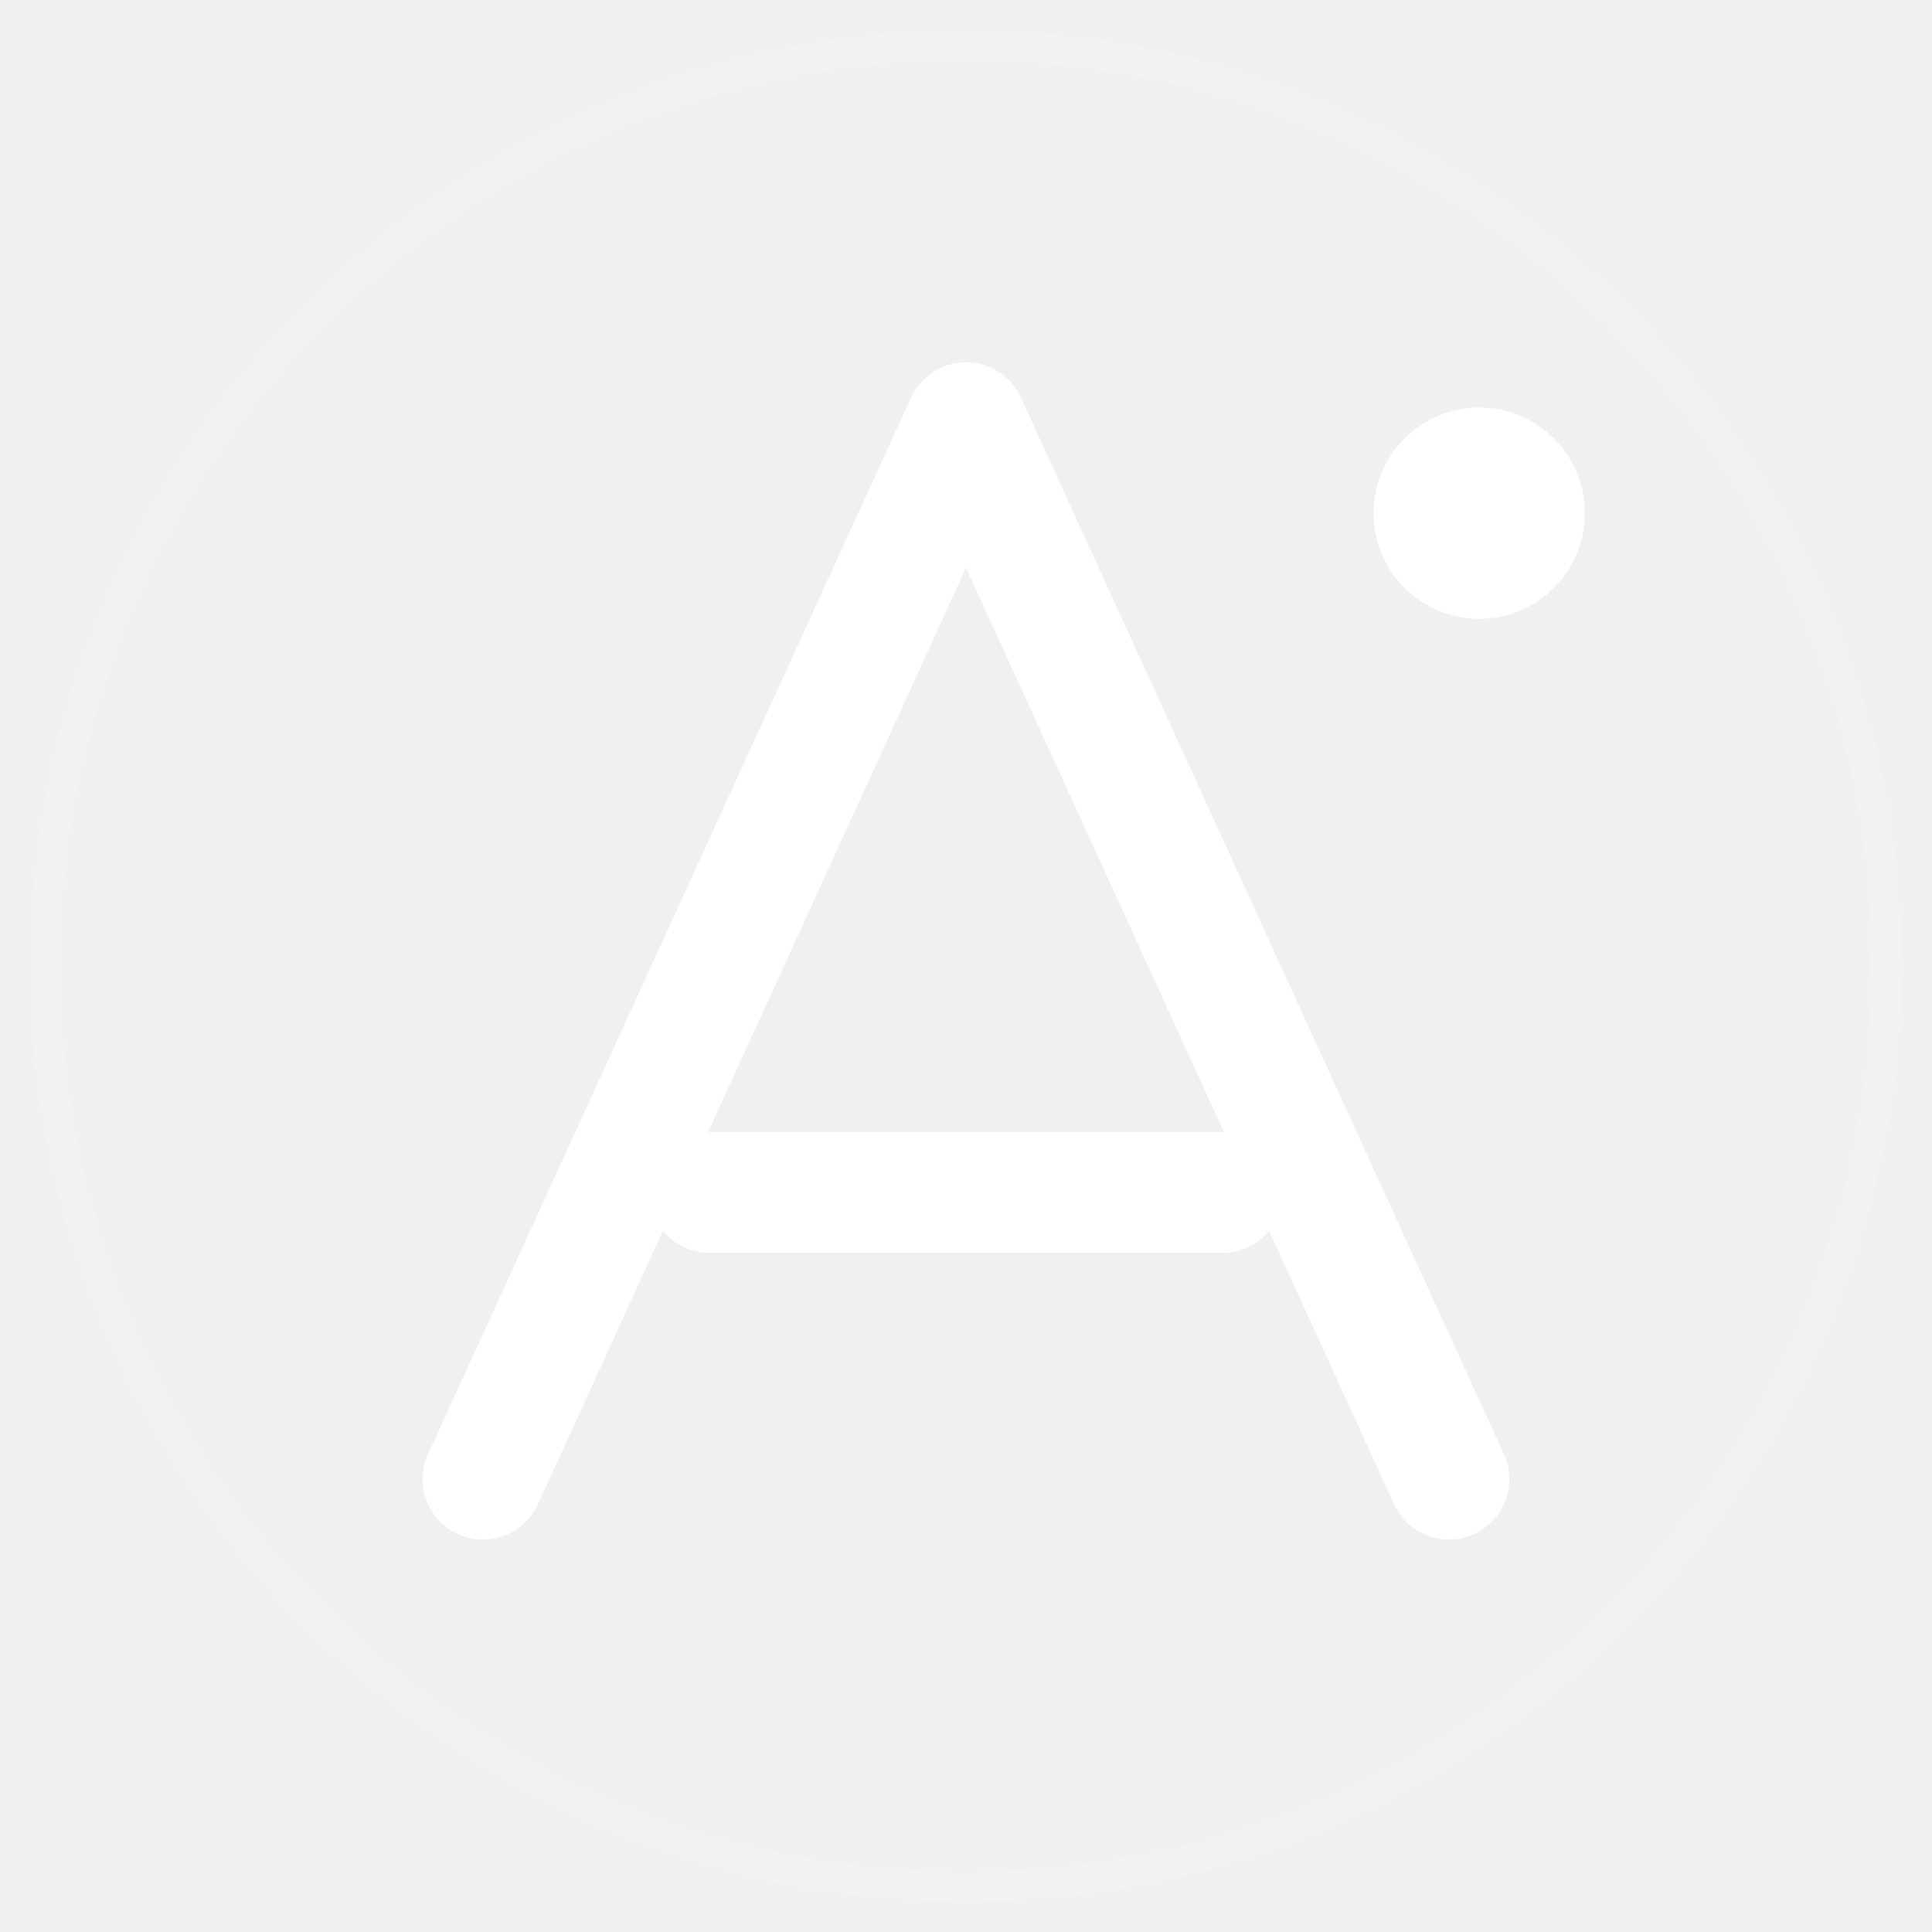
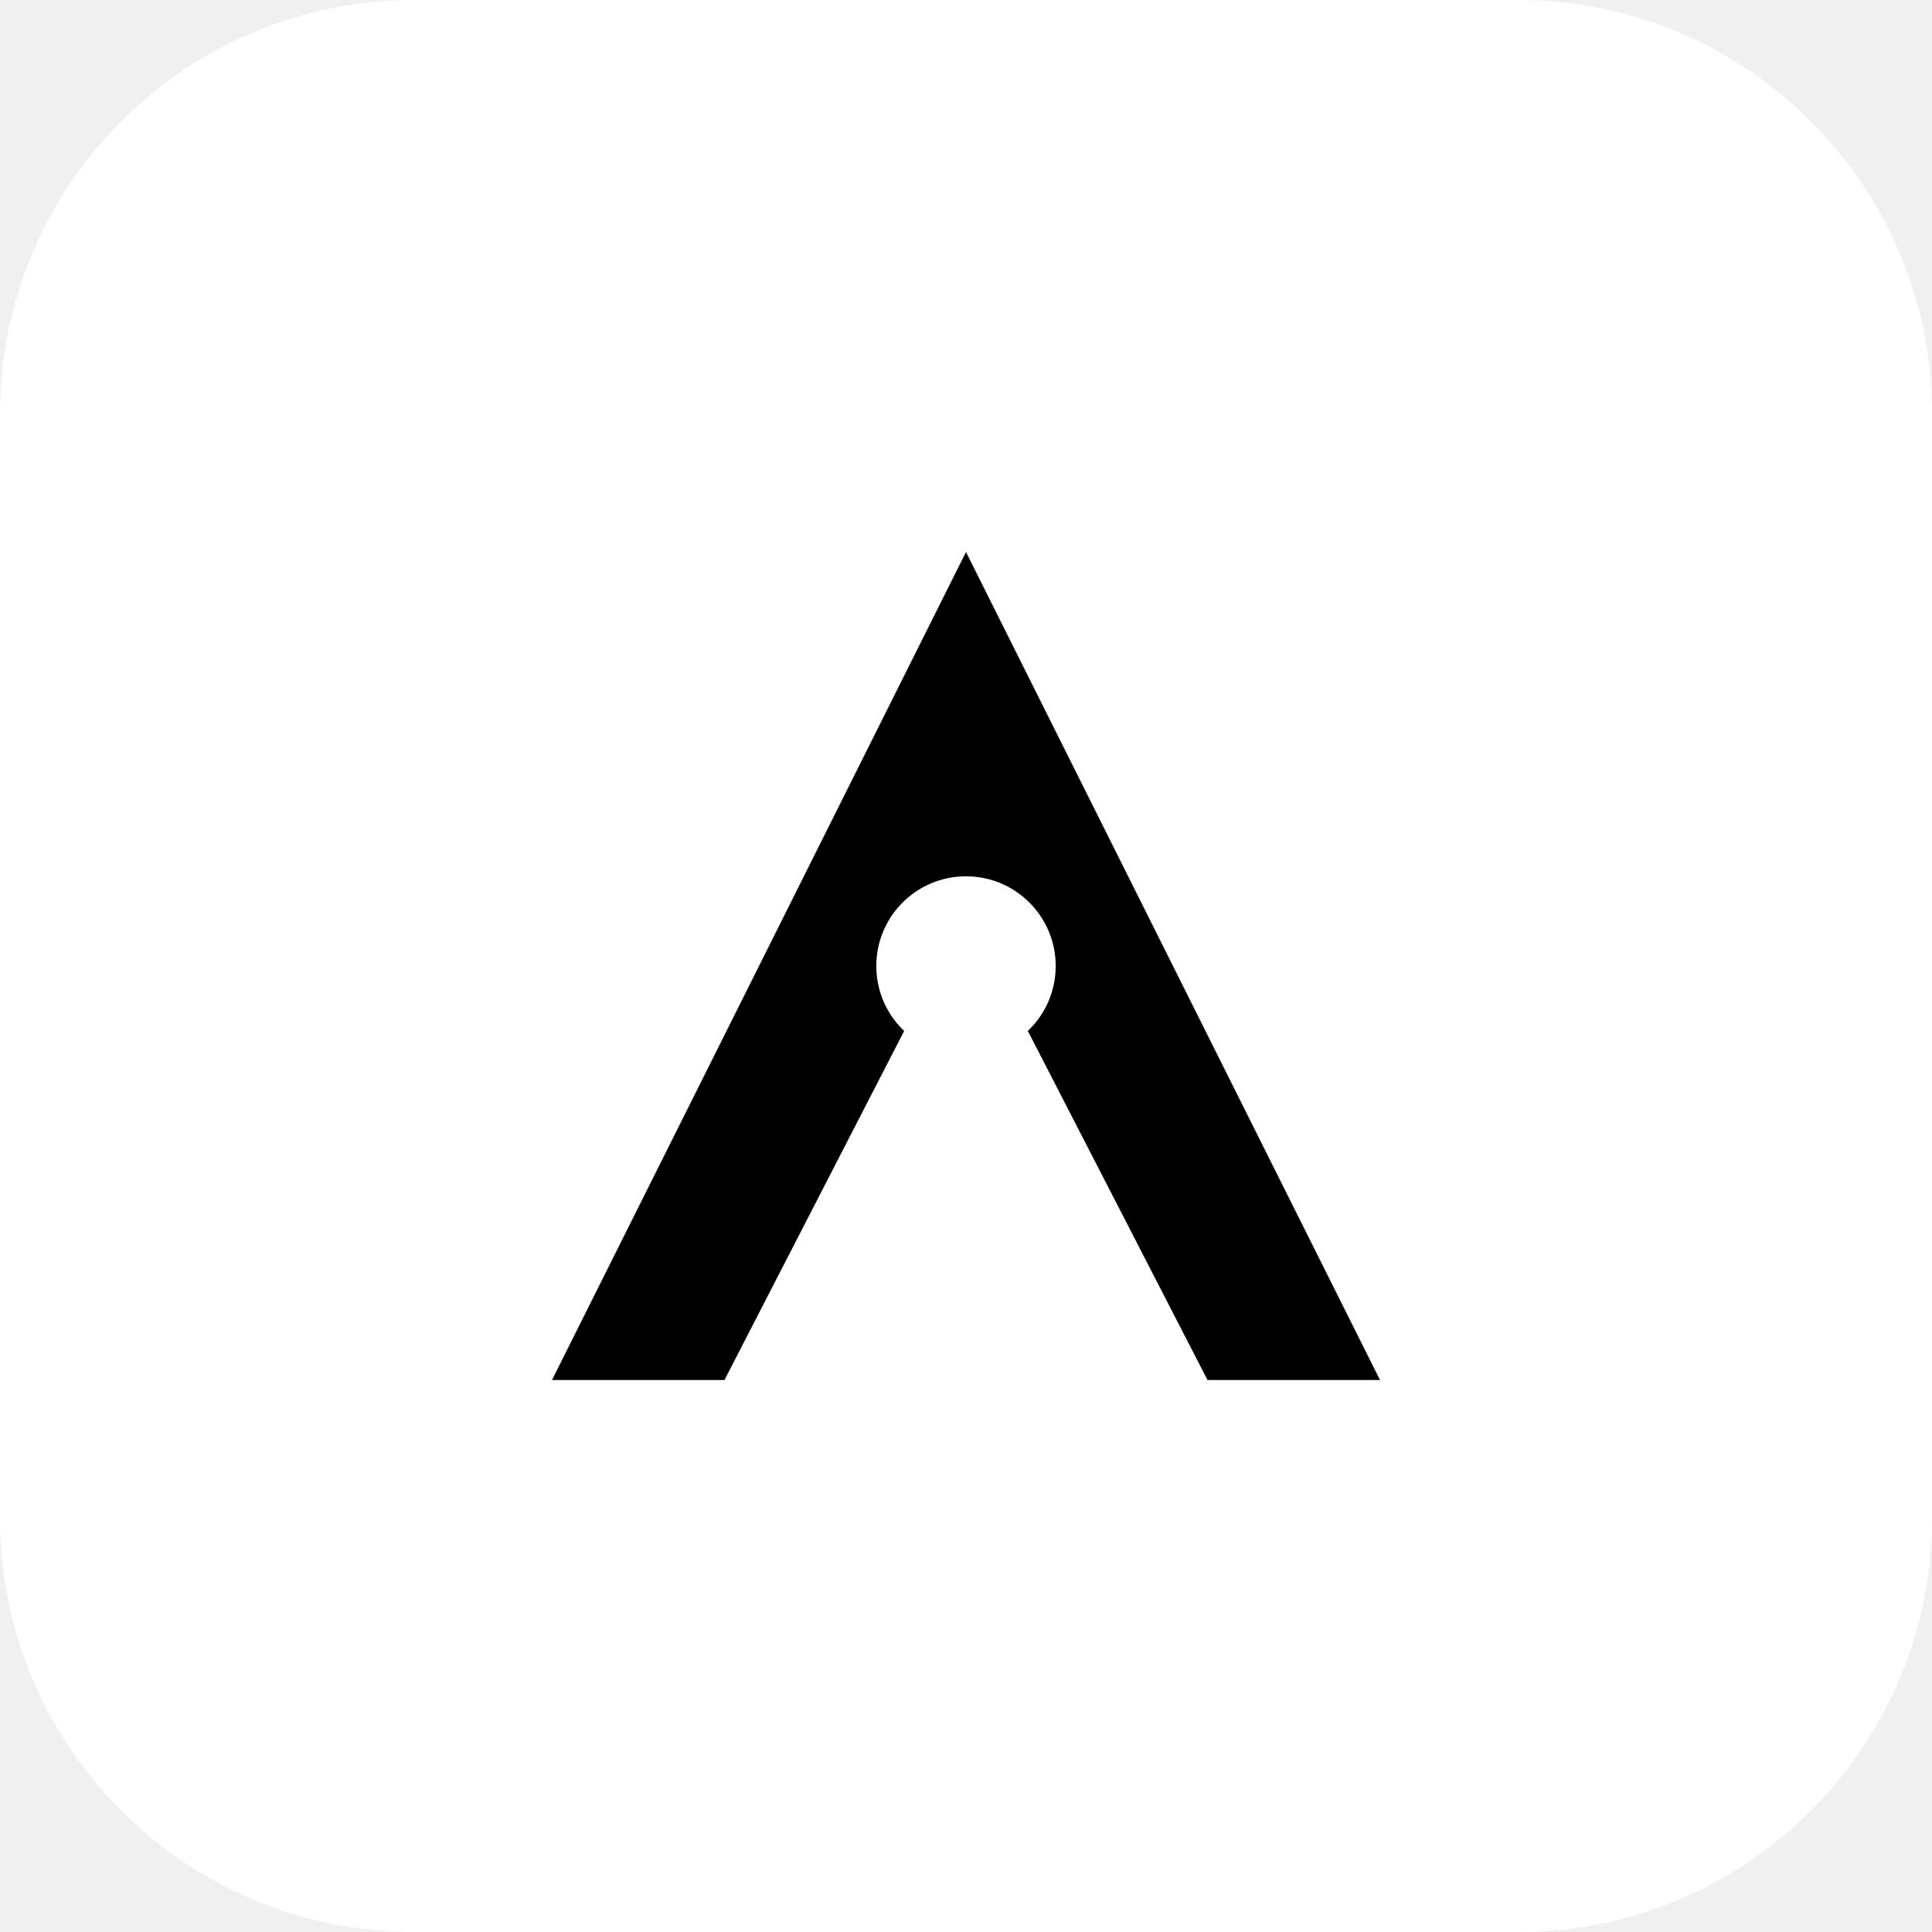
- <svg xmlns="http://www.w3.org/2000/svg" width="256" height="256" viewBox="0 0 64 64" fill="none">
-   <circle cx="32" cy="32" r="30.5" stroke="rgba(255,255,255,0.12)" />
-   <path d="M16 49 L32 14 L48 49" stroke="#FFFFFF" stroke-width="4" stroke-linecap="round" stroke-linejoin="round" />
-   <path d="M23.5 39.5 H40.5" stroke="#FFFFFF" stroke-width="4" stroke-linecap="round" />
-   <circle cx="49" cy="17" r="3.5" fill="#FFFFFF" />
+ <svg xmlns="http://www.w3.org/2000/svg" width="28" height="28" viewBox="0 0 28 28" fill="none">
+   <rect width="28" height="28" rx="6" fill="white" />
+   <path d="M8 20L14 8L20 20H17.5L14 13.2L10.5 20H8Z" fill="black" />
+   <circle cx="14" cy="14" r="1.3" fill="white" />
</svg>
